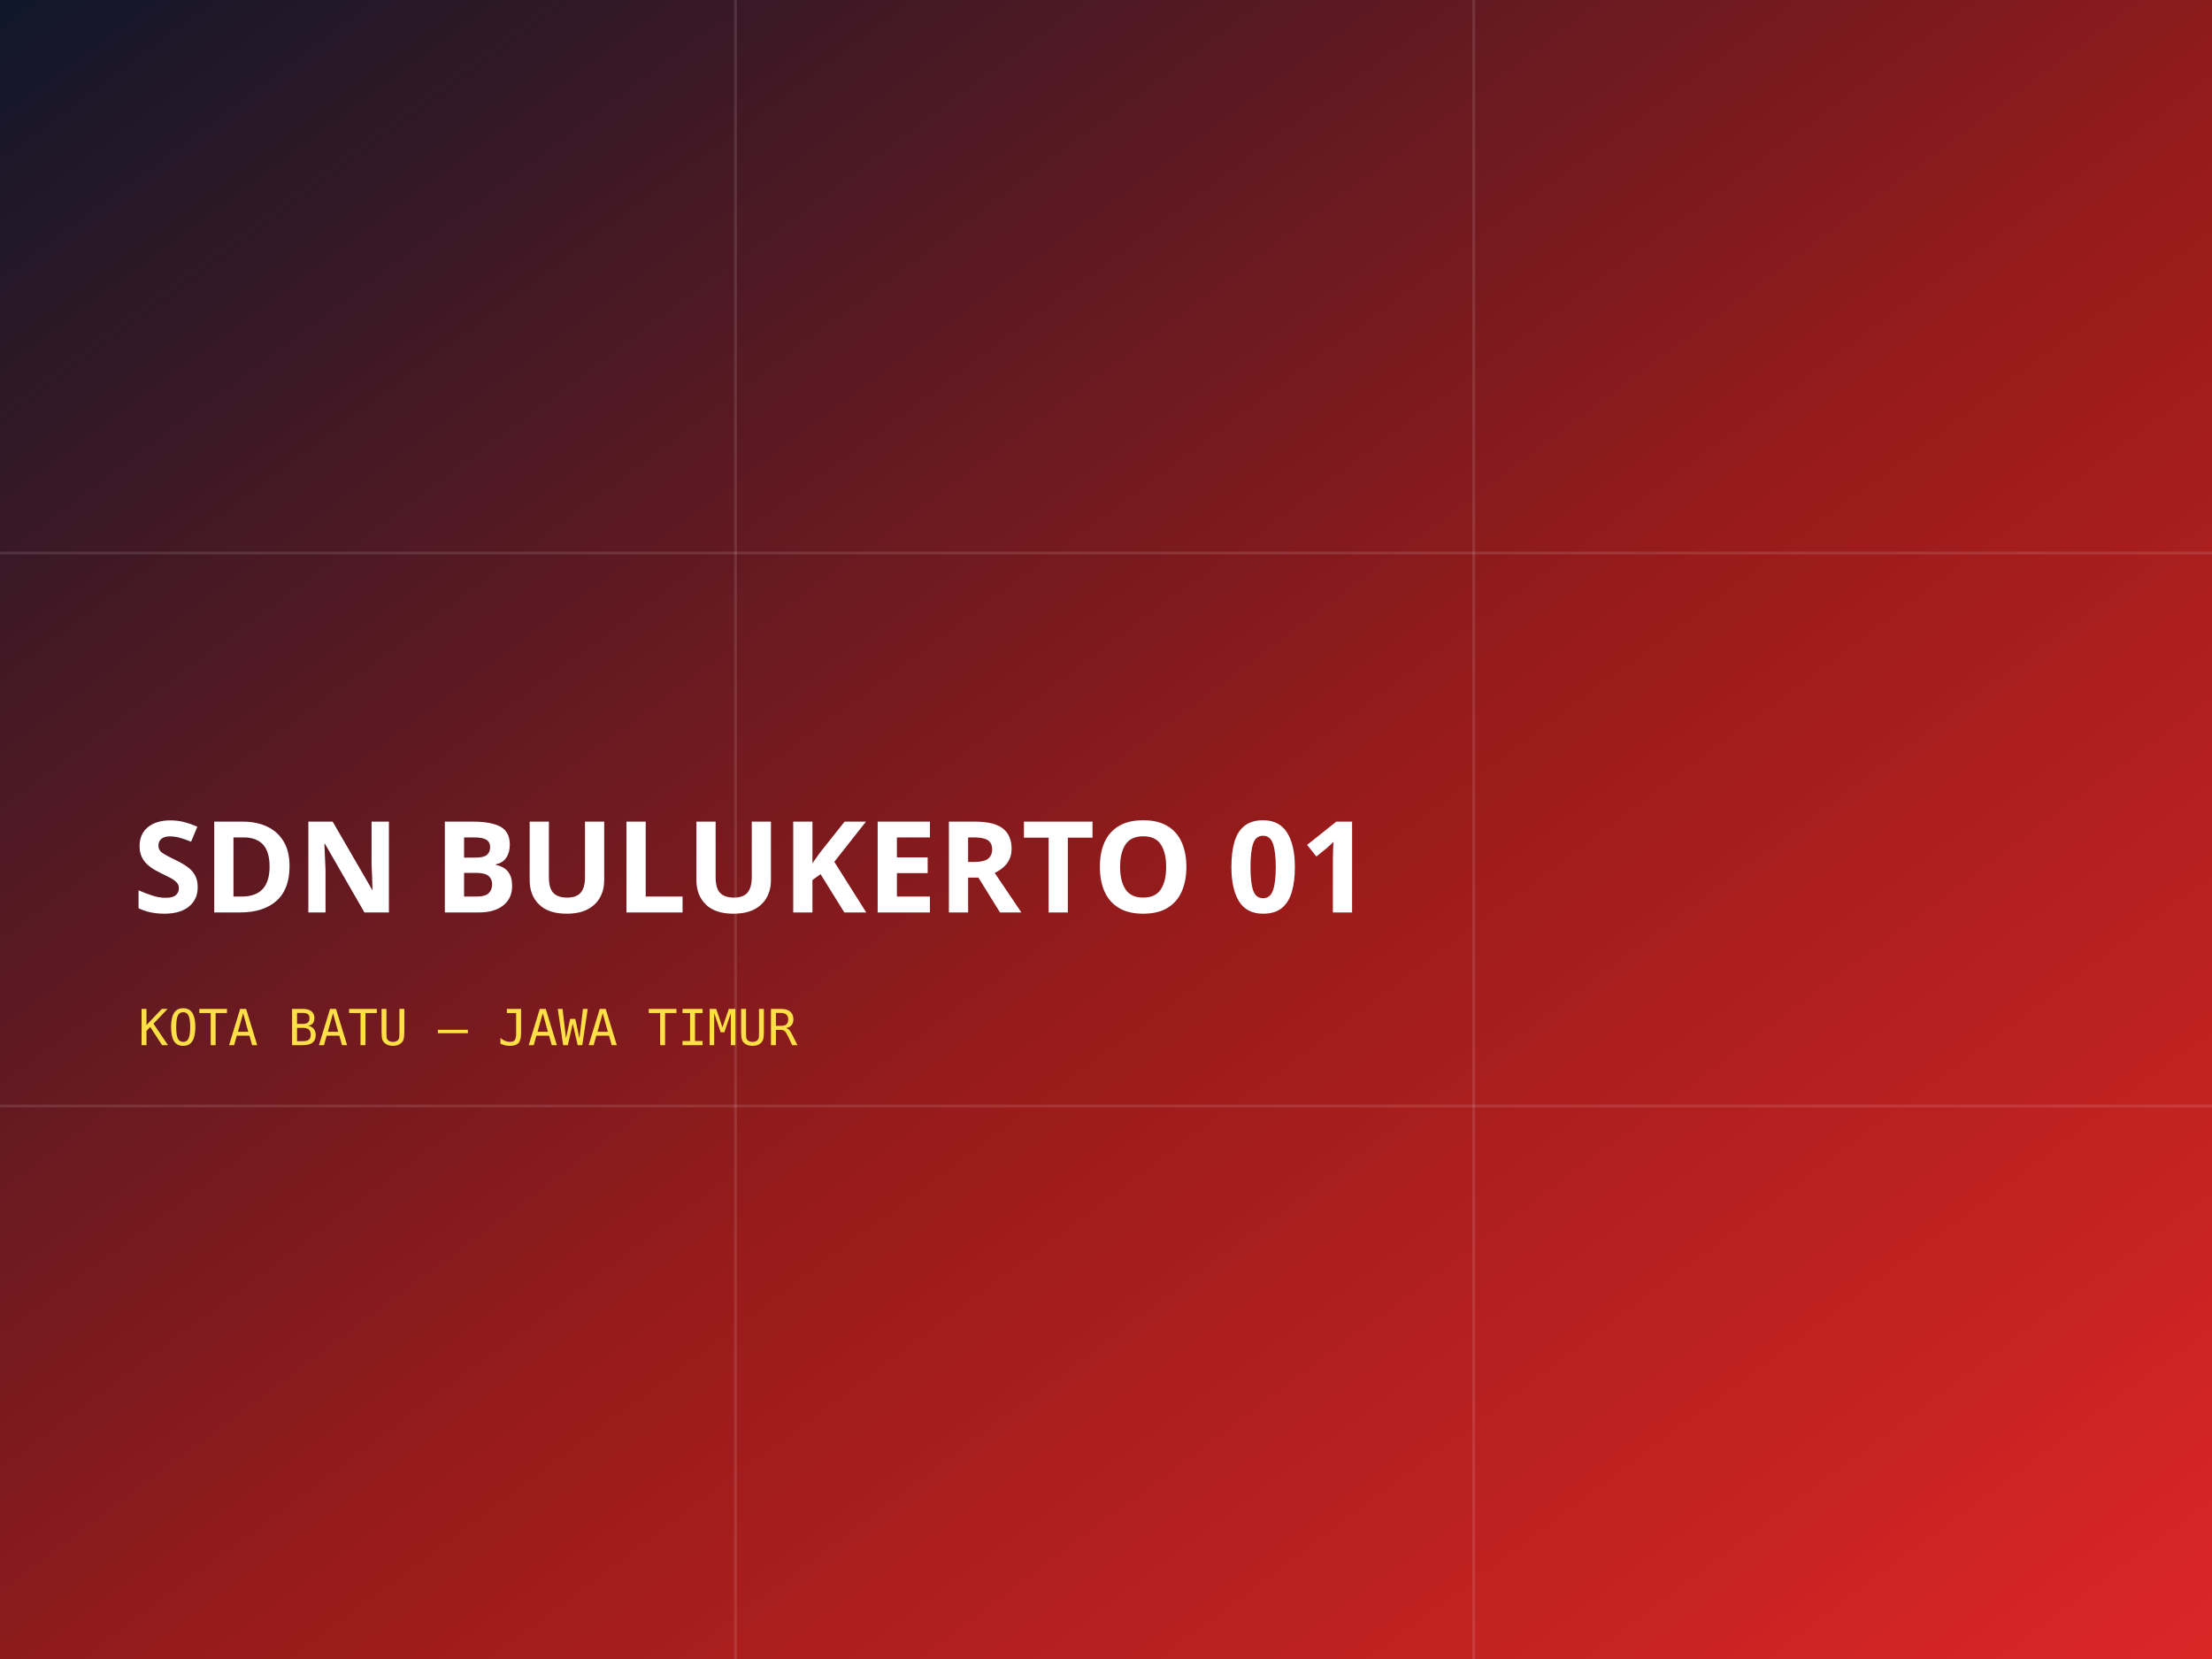
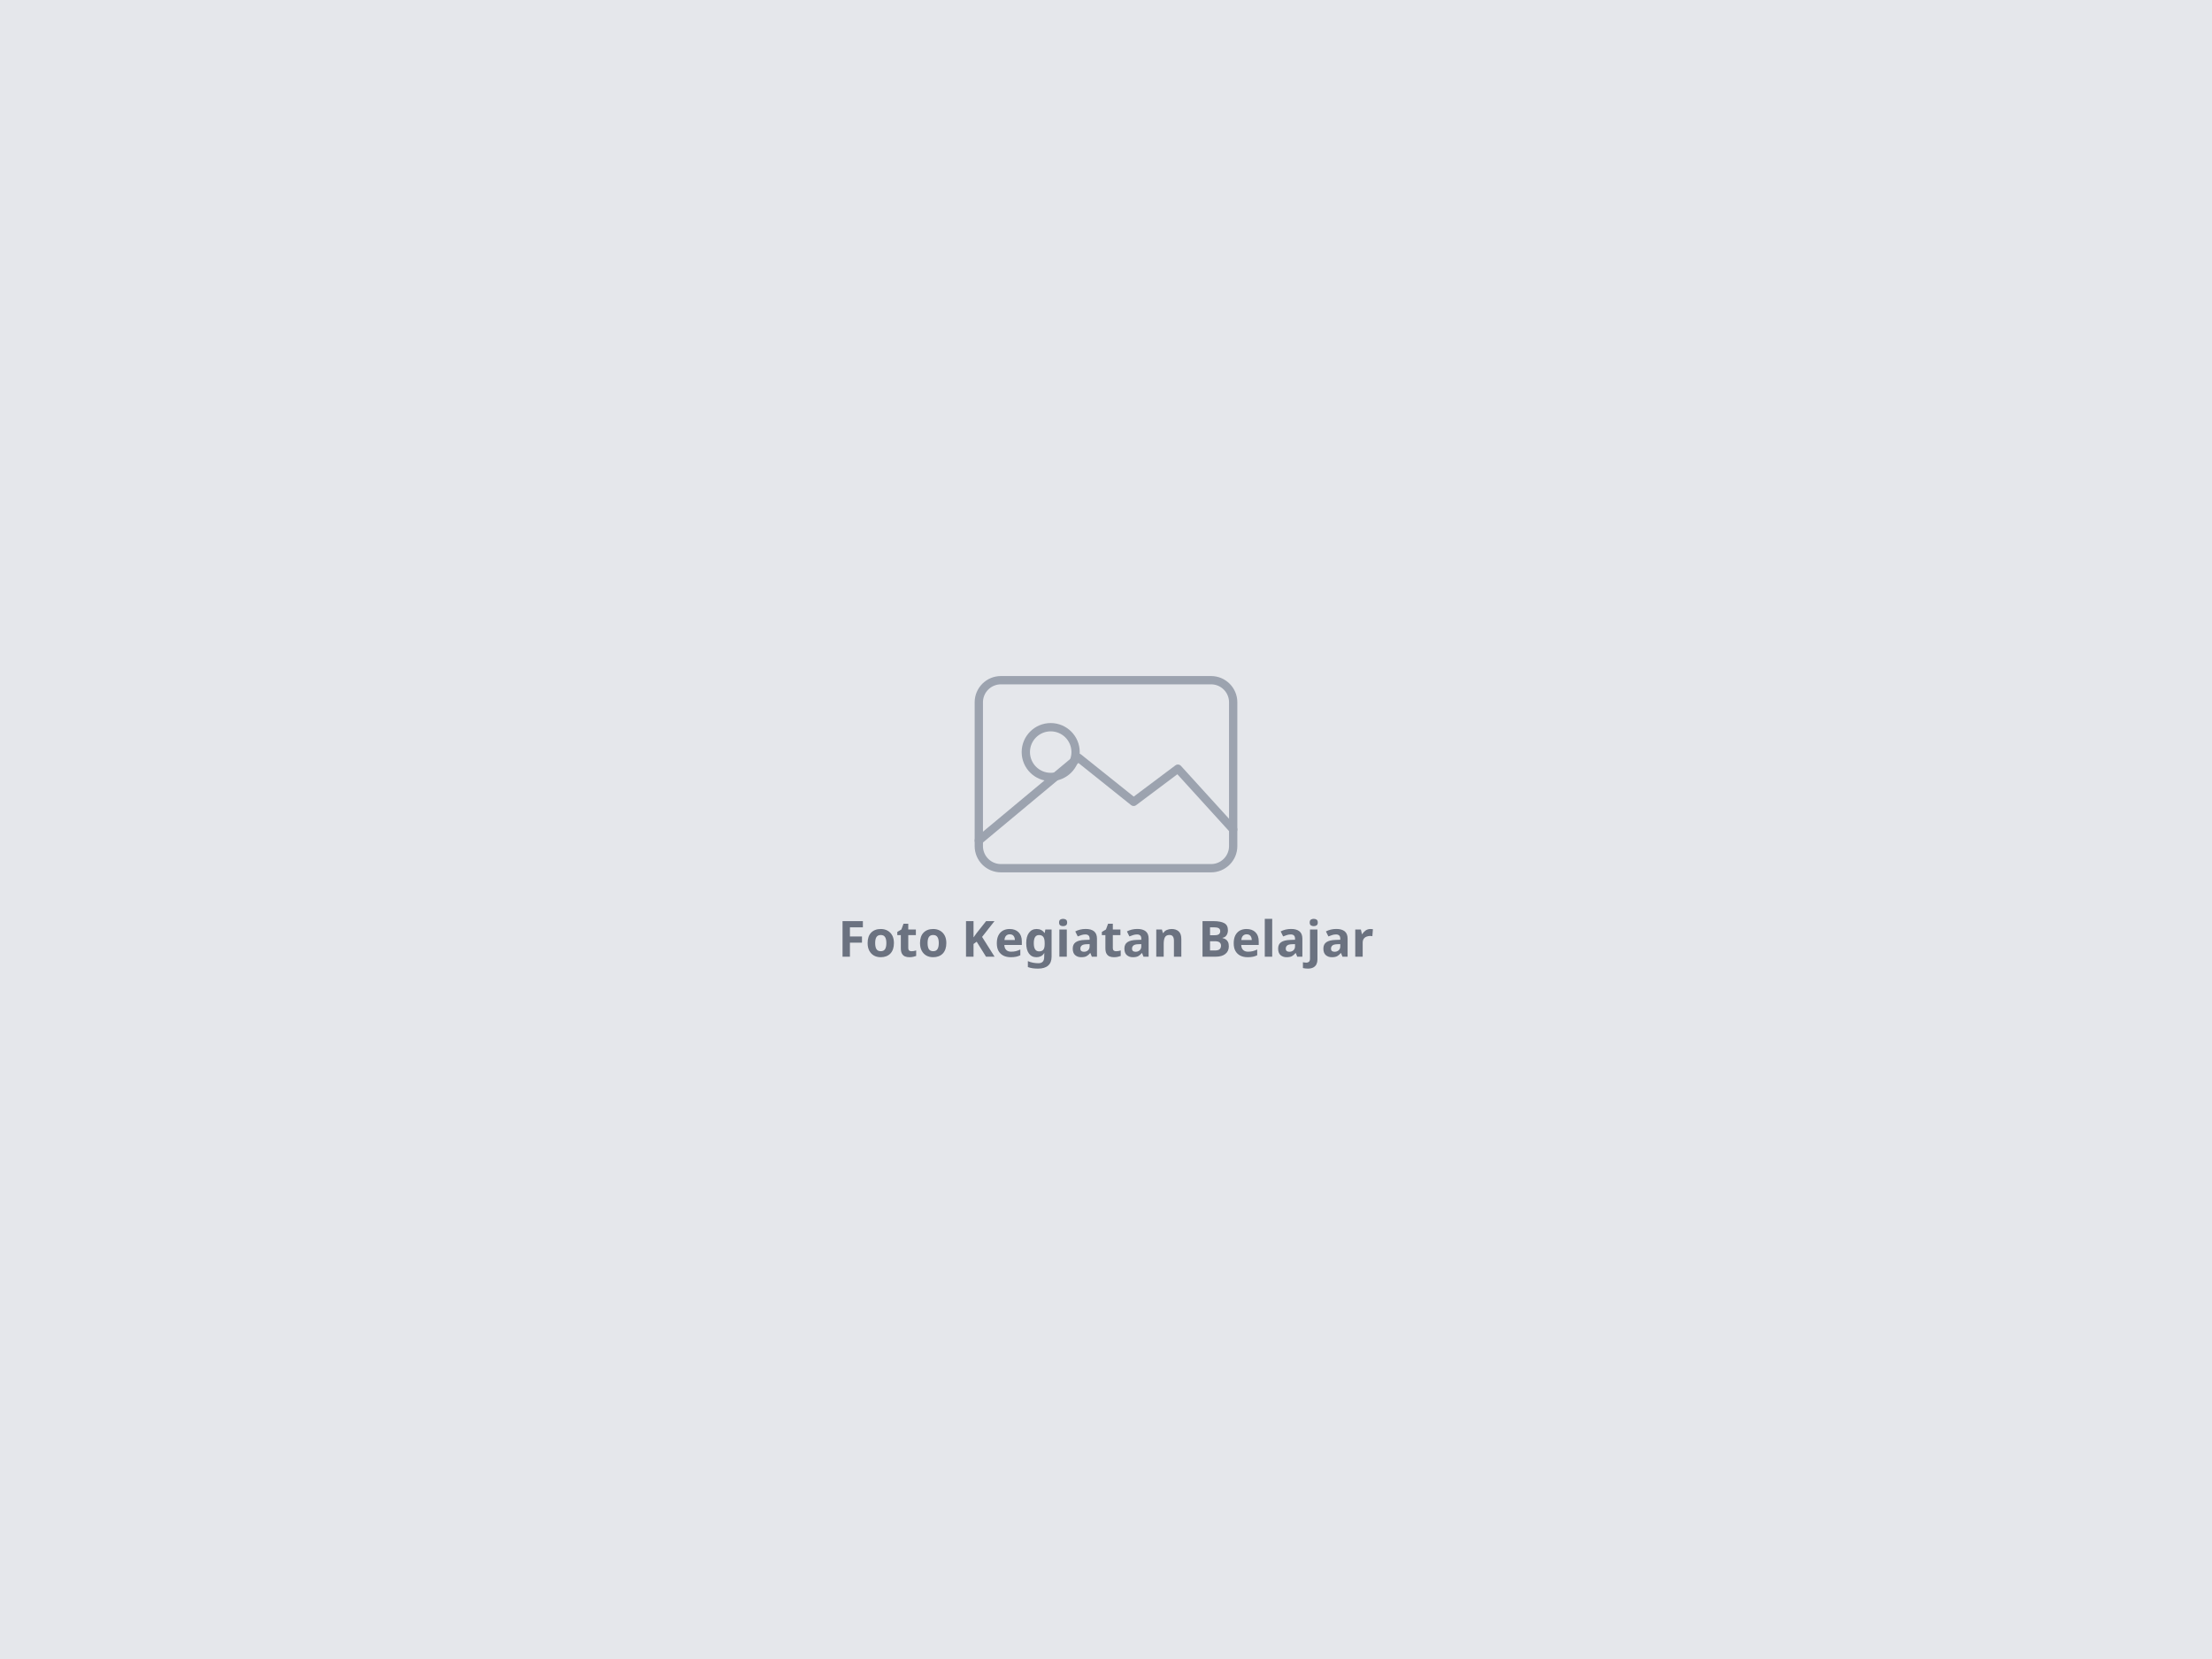
<svg xmlns="http://www.w3.org/2000/svg" width="800" height="600" viewBox="0 0 800 600">
-   <defs>
-     <linearGradient id="h" x1="0" y1="0" x2="1" y2="1">
-       <stop offset="0" stop-color="#0f172a" />
-       <stop offset="0.55" stop-color="#991b1b" />
-       <stop offset="1" stop-color="#dc2626" />
-     </linearGradient>
-   </defs>
-   <rect width="800" height="600" fill="url(#h)" />
-   <g fill="none" stroke="#ffffff" stroke-opacity="0.12" stroke-width="1">
-     <line x1="0" y1="200" x2="800" y2="200" />
-     <line x1="0" y1="400" x2="800" y2="400" />
-     <line x1="266" y1="0" x2="266" y2="600" />
-     <line x1="533" y1="0" x2="533" y2="600" />
+   <rect width="800" height="600" fill="#e5e7eb" />
+   <g transform="translate(400 280)" fill="none" stroke="#9ca3af" stroke-width="3" stroke-linecap="round" stroke-linejoin="round">
+     <rect x="-46" y="-34" width="92" height="68" rx="8" />
+     <circle cx="-20" cy="-8" r="9" />
+     <path d="M-46 24 L-10 -6 L10 10 L26 -2 L46 20" />
  </g>
-   <text x="48" y="330" font-family="Poppins,sans-serif" font-size="46" font-weight="800" fill="#ffffff">SDN BULUKERTO 01</text>
-   <text x="50" y="378" font-family="monospace" font-size="18" fill="#fde047">KOTA BATU — JAWA TIMUR</text>
+   <text x="400" y="346" font-family="'Plus Jakarta Sans',sans-serif" font-size="18" fill="#6b7280" text-anchor="middle" font-weight="600">Foto Kegiatan Belajar</text>
</svg>
